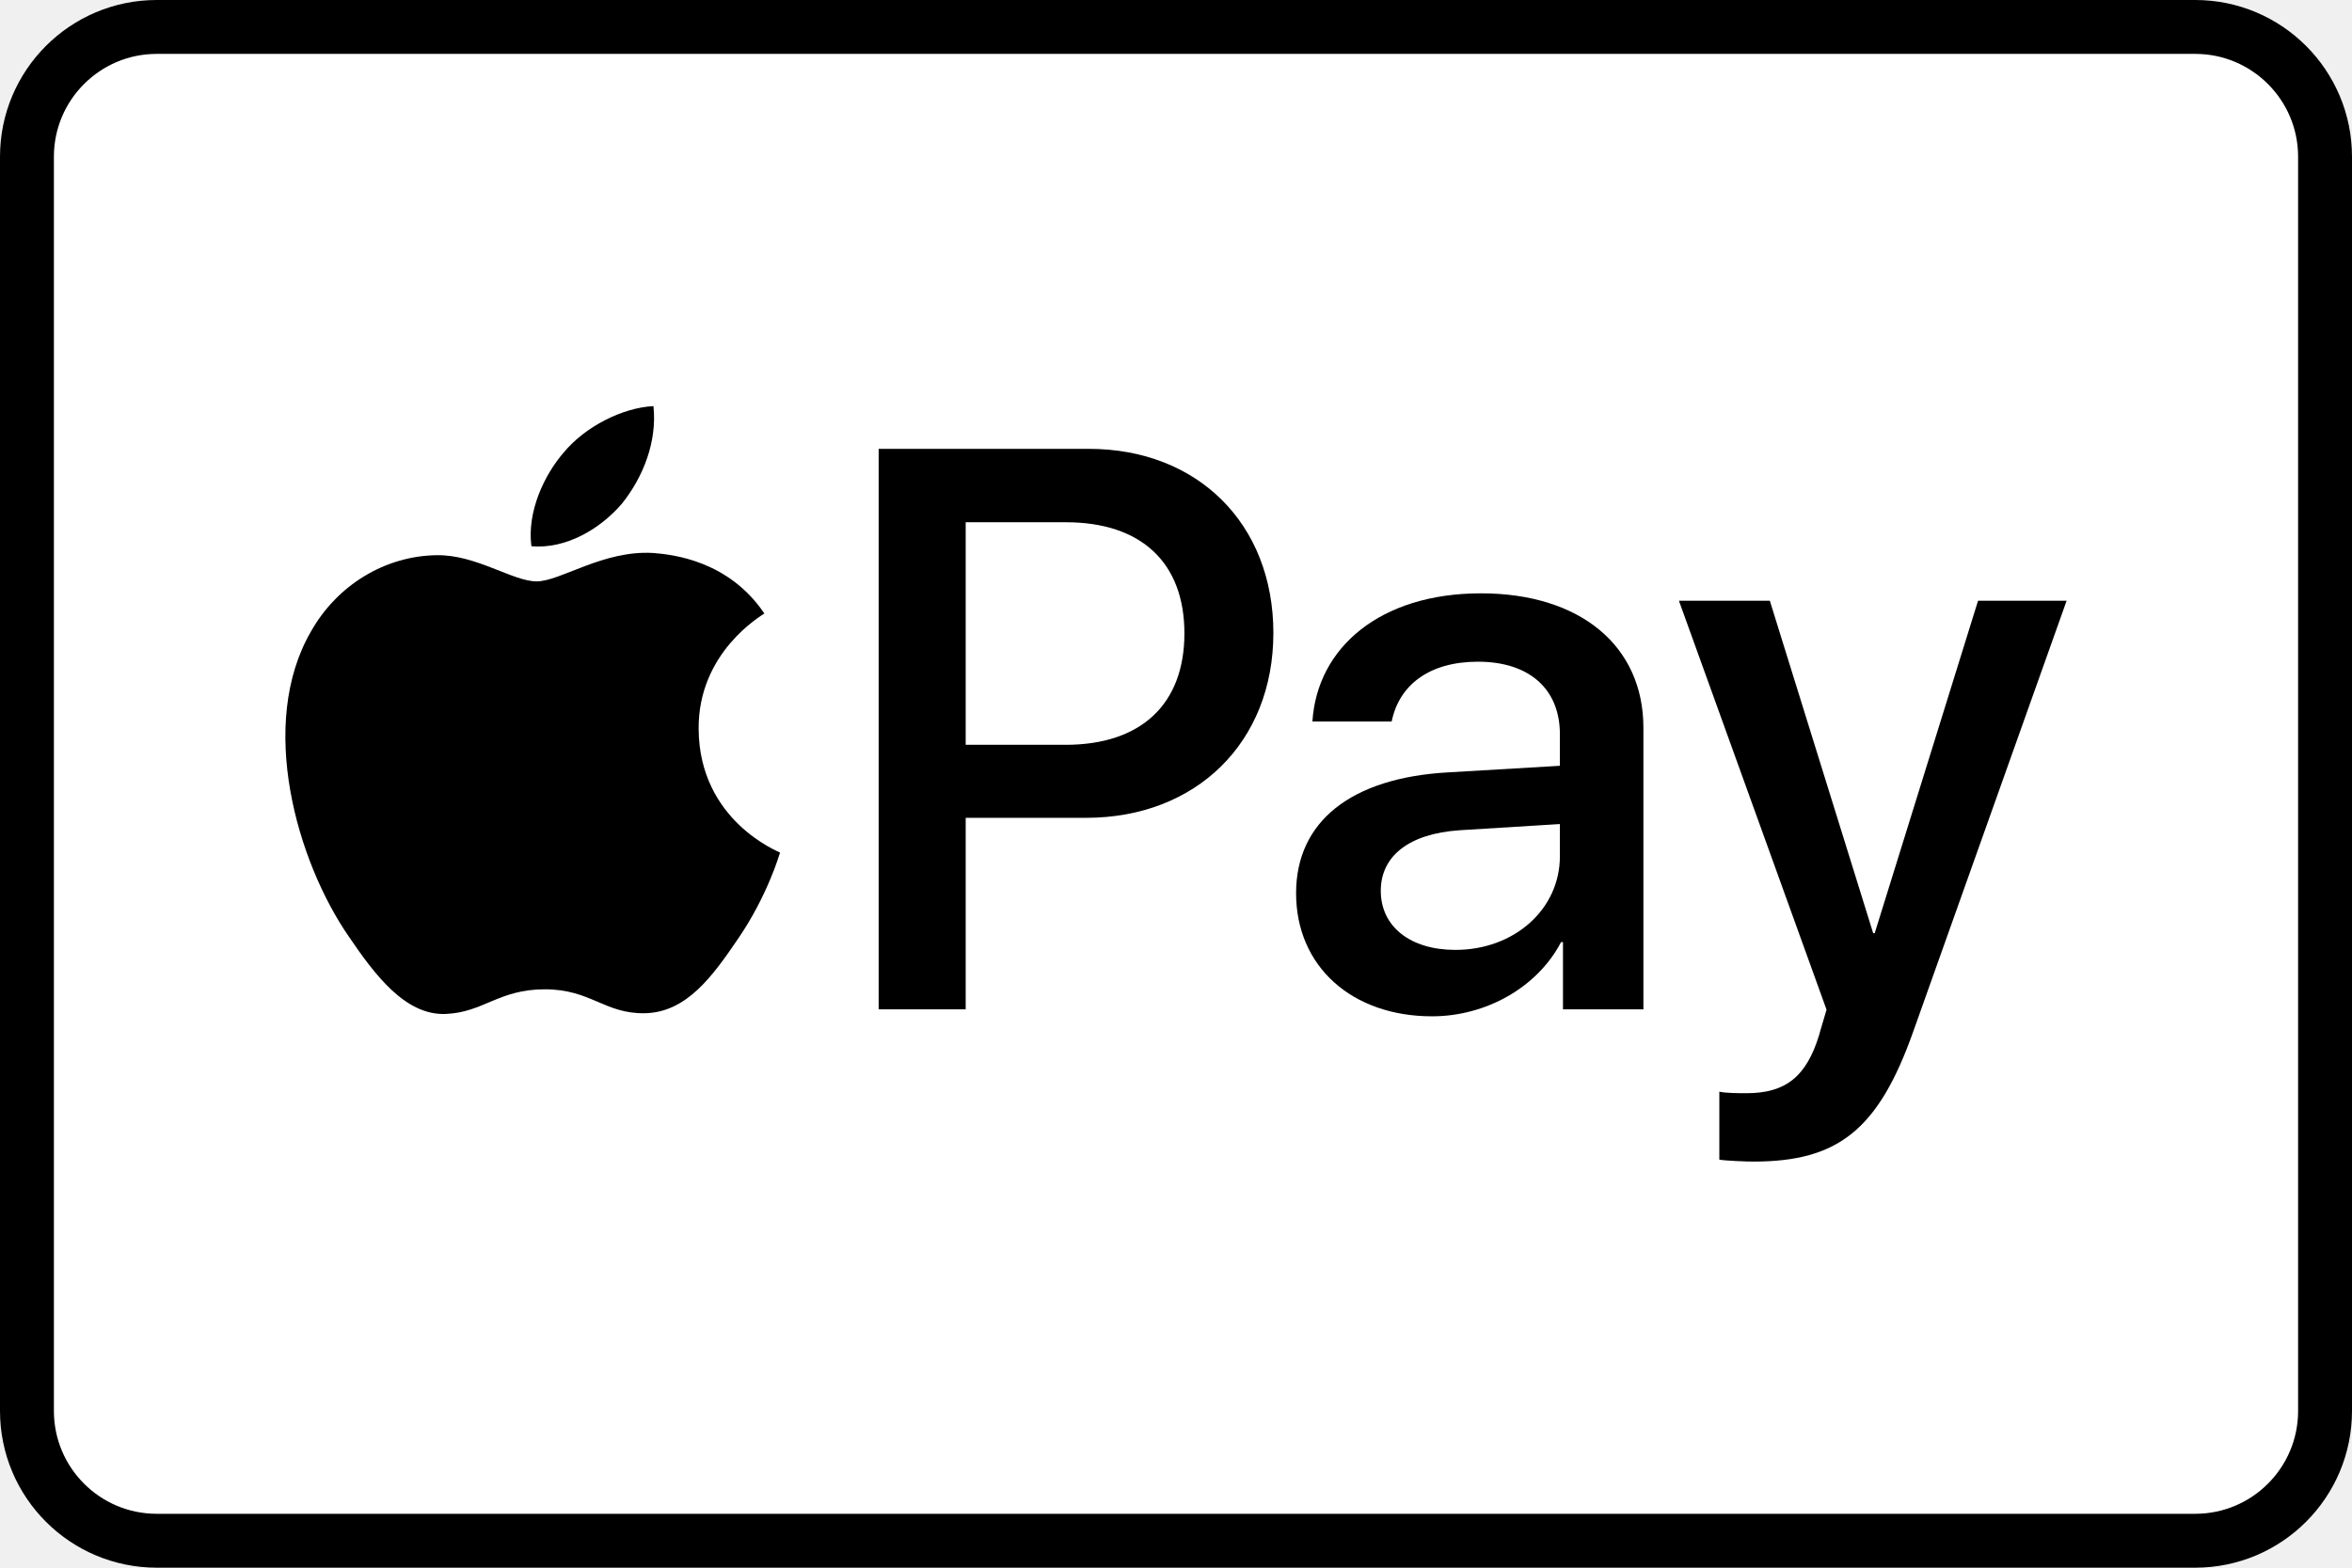
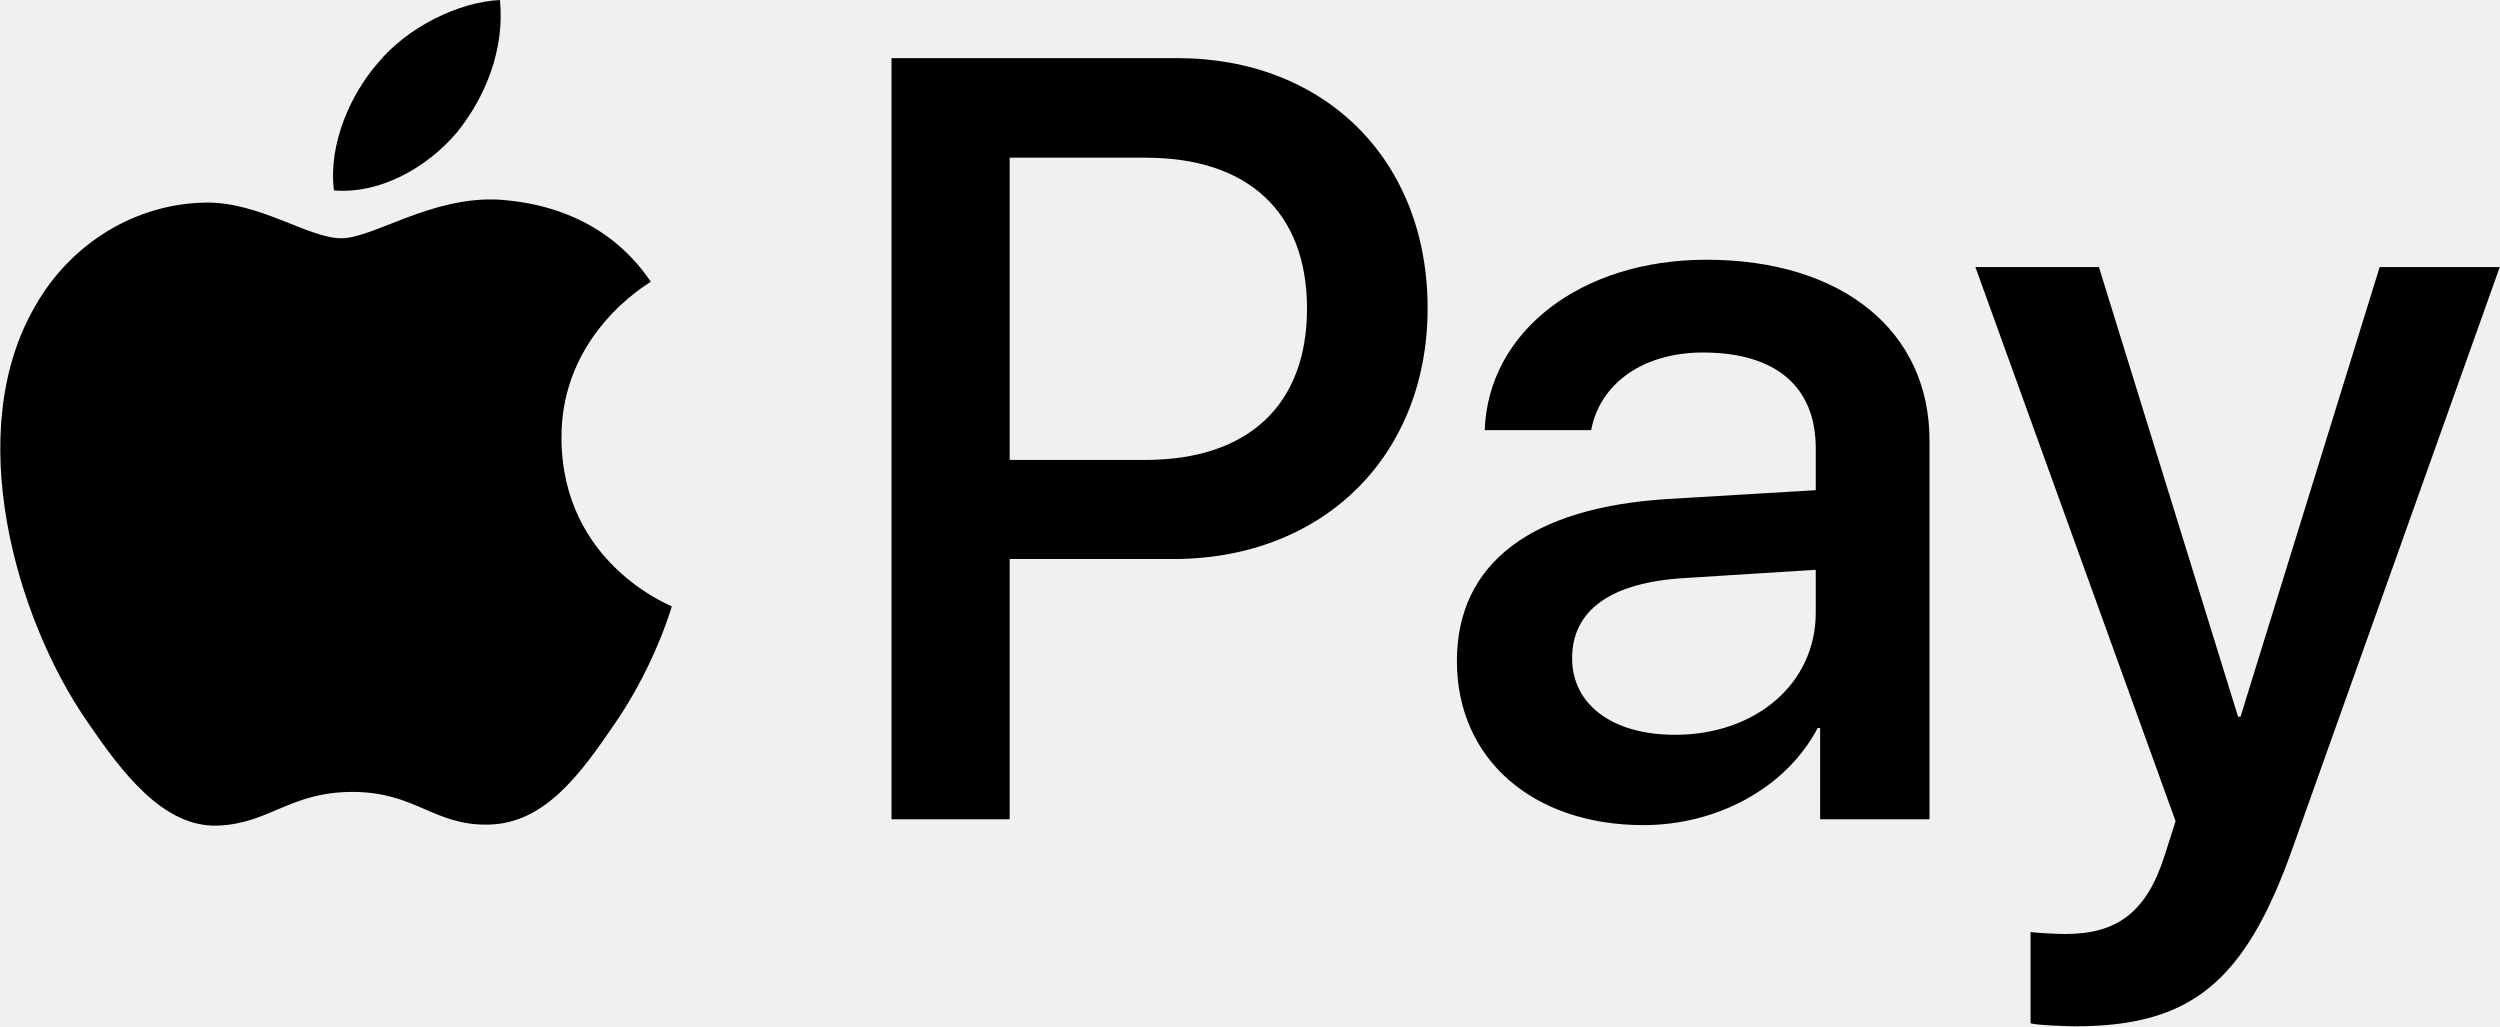
- <svg xmlns="http://www.w3.org/2000/svg" width="120" height="80" viewBox="0 0 120 80" fill="none">
-   <g clip-path="url(#clip0_823_247)">
-     <rect x="1.375" y="1.375" width="117.25" height="77.25" rx="6.625" fill="white" />
-     <path d="M55.553 22.905C61.103 22.905 64.968 26.73 64.968 32.3C64.968 37.889 61.023 41.734 55.414 41.734H49.27V51.506H44.83V22.905L55.553 22.905ZM49.27 38.008H54.364C58.229 38.008 60.429 35.927 60.429 32.32C60.429 28.712 58.229 26.651 54.383 26.651H49.27V38.008Z" fill="black" />
-     <path d="M66.127 45.58C66.127 41.933 68.922 39.693 73.878 39.415L79.586 39.079V37.473C79.586 35.154 78.02 33.767 75.404 33.767C72.926 33.767 71.38 34.956 71.004 36.819H66.96C67.198 33.053 70.409 30.278 75.562 30.278C80.617 30.278 83.847 32.954 83.847 37.136V51.506H79.744V48.077H79.645C78.436 50.396 75.8 51.863 73.065 51.863C68.982 51.863 66.127 49.326 66.127 45.58ZM79.586 43.697V42.052L74.452 42.369C71.895 42.547 70.448 43.677 70.448 45.461C70.448 47.284 71.955 48.474 74.254 48.474C77.247 48.474 79.586 46.412 79.586 43.697Z" fill="black" />
-     <path d="M87.721 59.177V55.708C88.037 55.787 88.751 55.787 89.108 55.787C91.09 55.787 92.16 54.955 92.814 52.815C92.814 52.775 93.191 51.546 93.191 51.526L85.659 30.655H90.297L95.57 47.621H95.648L100.921 30.655H105.44L97.63 52.596C95.847 57.651 93.786 59.276 89.465 59.276C89.108 59.276 88.037 59.236 87.721 59.177Z" fill="black" />
-     <path d="M31.736 25.695C32.806 24.357 33.532 22.56 33.34 20.724C31.774 20.802 29.863 21.757 28.756 23.097C27.763 24.244 26.883 26.116 27.112 27.875C28.871 28.028 30.627 26.996 31.736 25.695Z" fill="black" />
-     <path d="M33.32 28.219C30.767 28.067 28.596 29.668 27.377 29.668C26.157 29.668 24.289 28.295 22.27 28.332C19.641 28.371 17.202 29.857 15.868 32.221C13.125 36.95 15.144 43.964 17.812 47.816C19.108 49.721 20.669 51.819 22.727 51.743C24.671 51.667 25.433 50.485 27.796 50.485C30.157 50.485 30.843 51.743 32.901 51.705C35.035 51.667 36.37 49.799 37.665 47.892C39.151 45.72 39.76 43.623 39.798 43.507C39.76 43.469 35.683 41.905 35.645 37.216C35.607 33.289 38.846 31.422 38.998 31.306C37.169 28.6 34.311 28.295 33.32 28.219Z" fill="black" />
-     <rect x="1.375" y="1.375" width="117.25" height="77.25" rx="6.625" stroke="black" stroke-width="2.75" />
+ <svg xmlns="http://www.w3.org/2000/svg" width="2436" height="1000" viewBox="0 0 2436 1000" fill="none">
+   <g clip-path="url(#clip0_198_1860)">
+     <path d="M445.289 128.925C416.745 162.702 371.074 189.343 325.404 185.538C319.695 139.867 342.054 91.342 368.22 61.37C396.764 26.641 446.717 1.903 487.154 0C491.912 47.574 473.358 94.196 445.289 128.925ZM486.679 194.577C420.551 190.771 363.938 232.16 332.54 232.16C300.665 232.16 252.616 196.48 200.285 197.431C132.254 198.382 68.981 236.917 34.252 298.287C-37.108 421.028 15.699 602.759 84.68 702.664C118.458 752.141 158.896 806.375 212.178 804.472C262.606 802.569 282.587 771.646 343.482 771.646C404.852 771.646 422.454 804.472 475.737 803.52C530.922 802.569 565.651 754.044 599.428 704.567C637.963 648.43 653.662 593.72 654.614 590.866C653.662 589.914 548.049 549.477 547.097 427.688C546.146 325.88 630.351 277.355 634.157 274.5C586.583 204.091 512.368 196.48 486.679 194.577ZM868.696 56.613V798.287H983.824V544.719H1143.2C1288.77 544.719 1391.06 444.814 1391.06 300.19C1391.06 155.566 1290.67 56.613 1147 56.613H868.696ZM983.824 153.663H1116.55C1216.46 153.663 1273.55 206.946 1273.55 300.666C1273.55 394.386 1216.46 448.145 1116.08 448.145H983.824V153.663ZM1601.33 803.996C1673.64 803.996 1740.72 767.364 1771.17 709.324H1773.55V798.287H1880.11V429.115C1880.11 322.074 1794.48 253.092 1662.7 253.092C1540.44 253.092 1450.05 323.026 1446.72 419.125H1550.43C1558.99 373.454 1601.33 343.482 1659.37 343.482C1729.78 343.482 1769.27 376.308 1769.27 436.727V477.64L1625.59 486.204C1491.91 494.291 1419.6 549.001 1419.6 644.148C1419.6 740.247 1494.29 803.996 1601.33 803.996ZM1632.25 715.985C1570.88 715.985 1531.87 686.489 1531.87 641.294C1531.87 594.672 1569.46 567.555 1641.29 563.273L1769.27 555.186V597.05C1769.27 666.508 1710.28 715.985 1632.25 715.985ZM2022.36 1000C2134.63 1000 2187.44 957.184 2233.59 827.307L2435.77 260.228H2318.74L2183.16 698.382H2180.78L2045.19 260.228H1924.83L2119.89 800.19L2109.42 833.016C2091.82 888.677 2063.27 910.086 2012.37 910.086C2003.33 910.086 1985.73 909.134 1978.59 908.183V997.146C1985.25 999.049 2013.8 1000 2022.36 1000Z" fill="black" />
  </g>
  <defs>
-     <clipPath id="clip0_823_247">
-       <rect width="120" height="80" rx="4" fill="white" />
+     <clipPath id="clip0_198_1860">
+       <rect width="2435.78" height="1000" fill="white" />
    </clipPath>
  </defs>
</svg>
